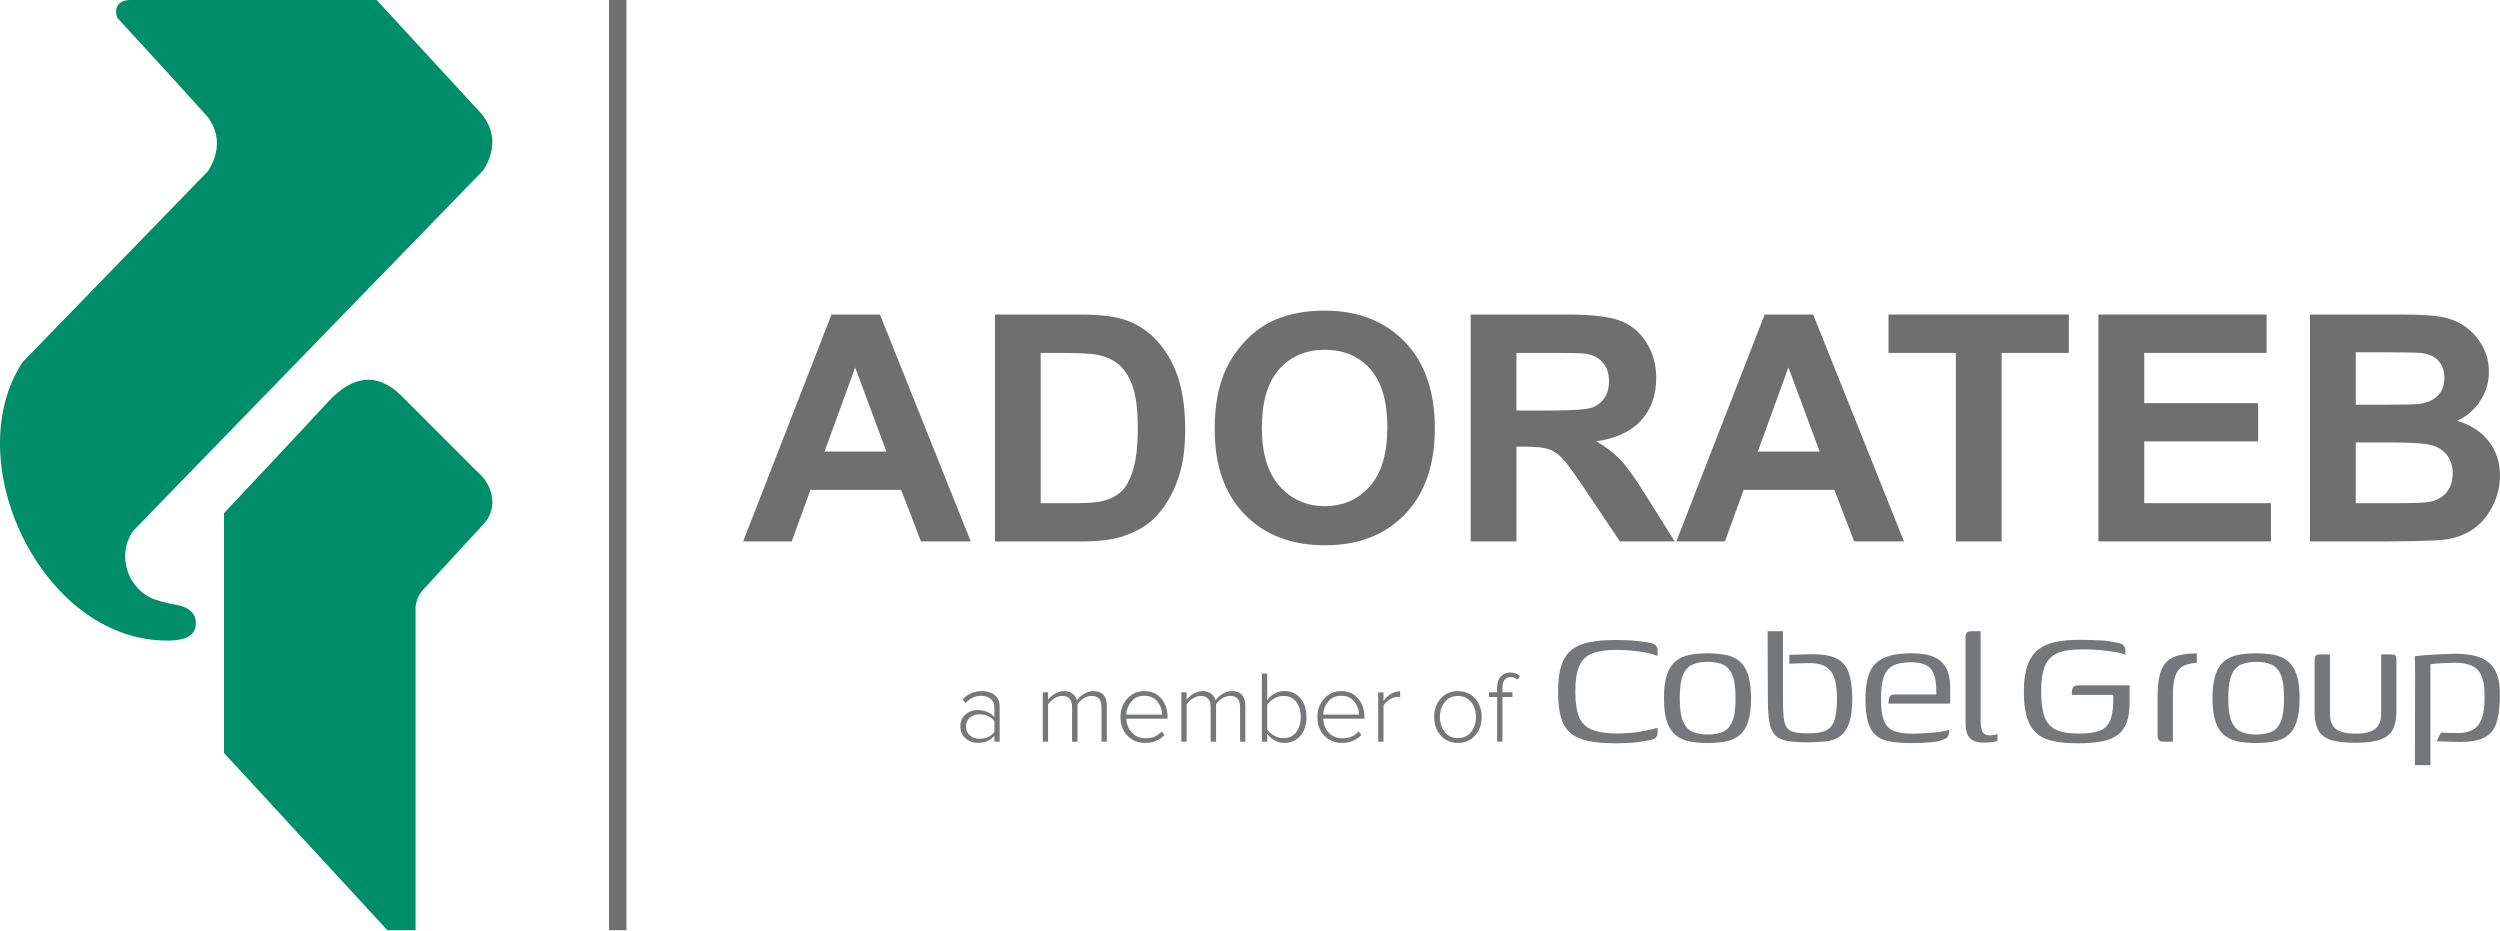
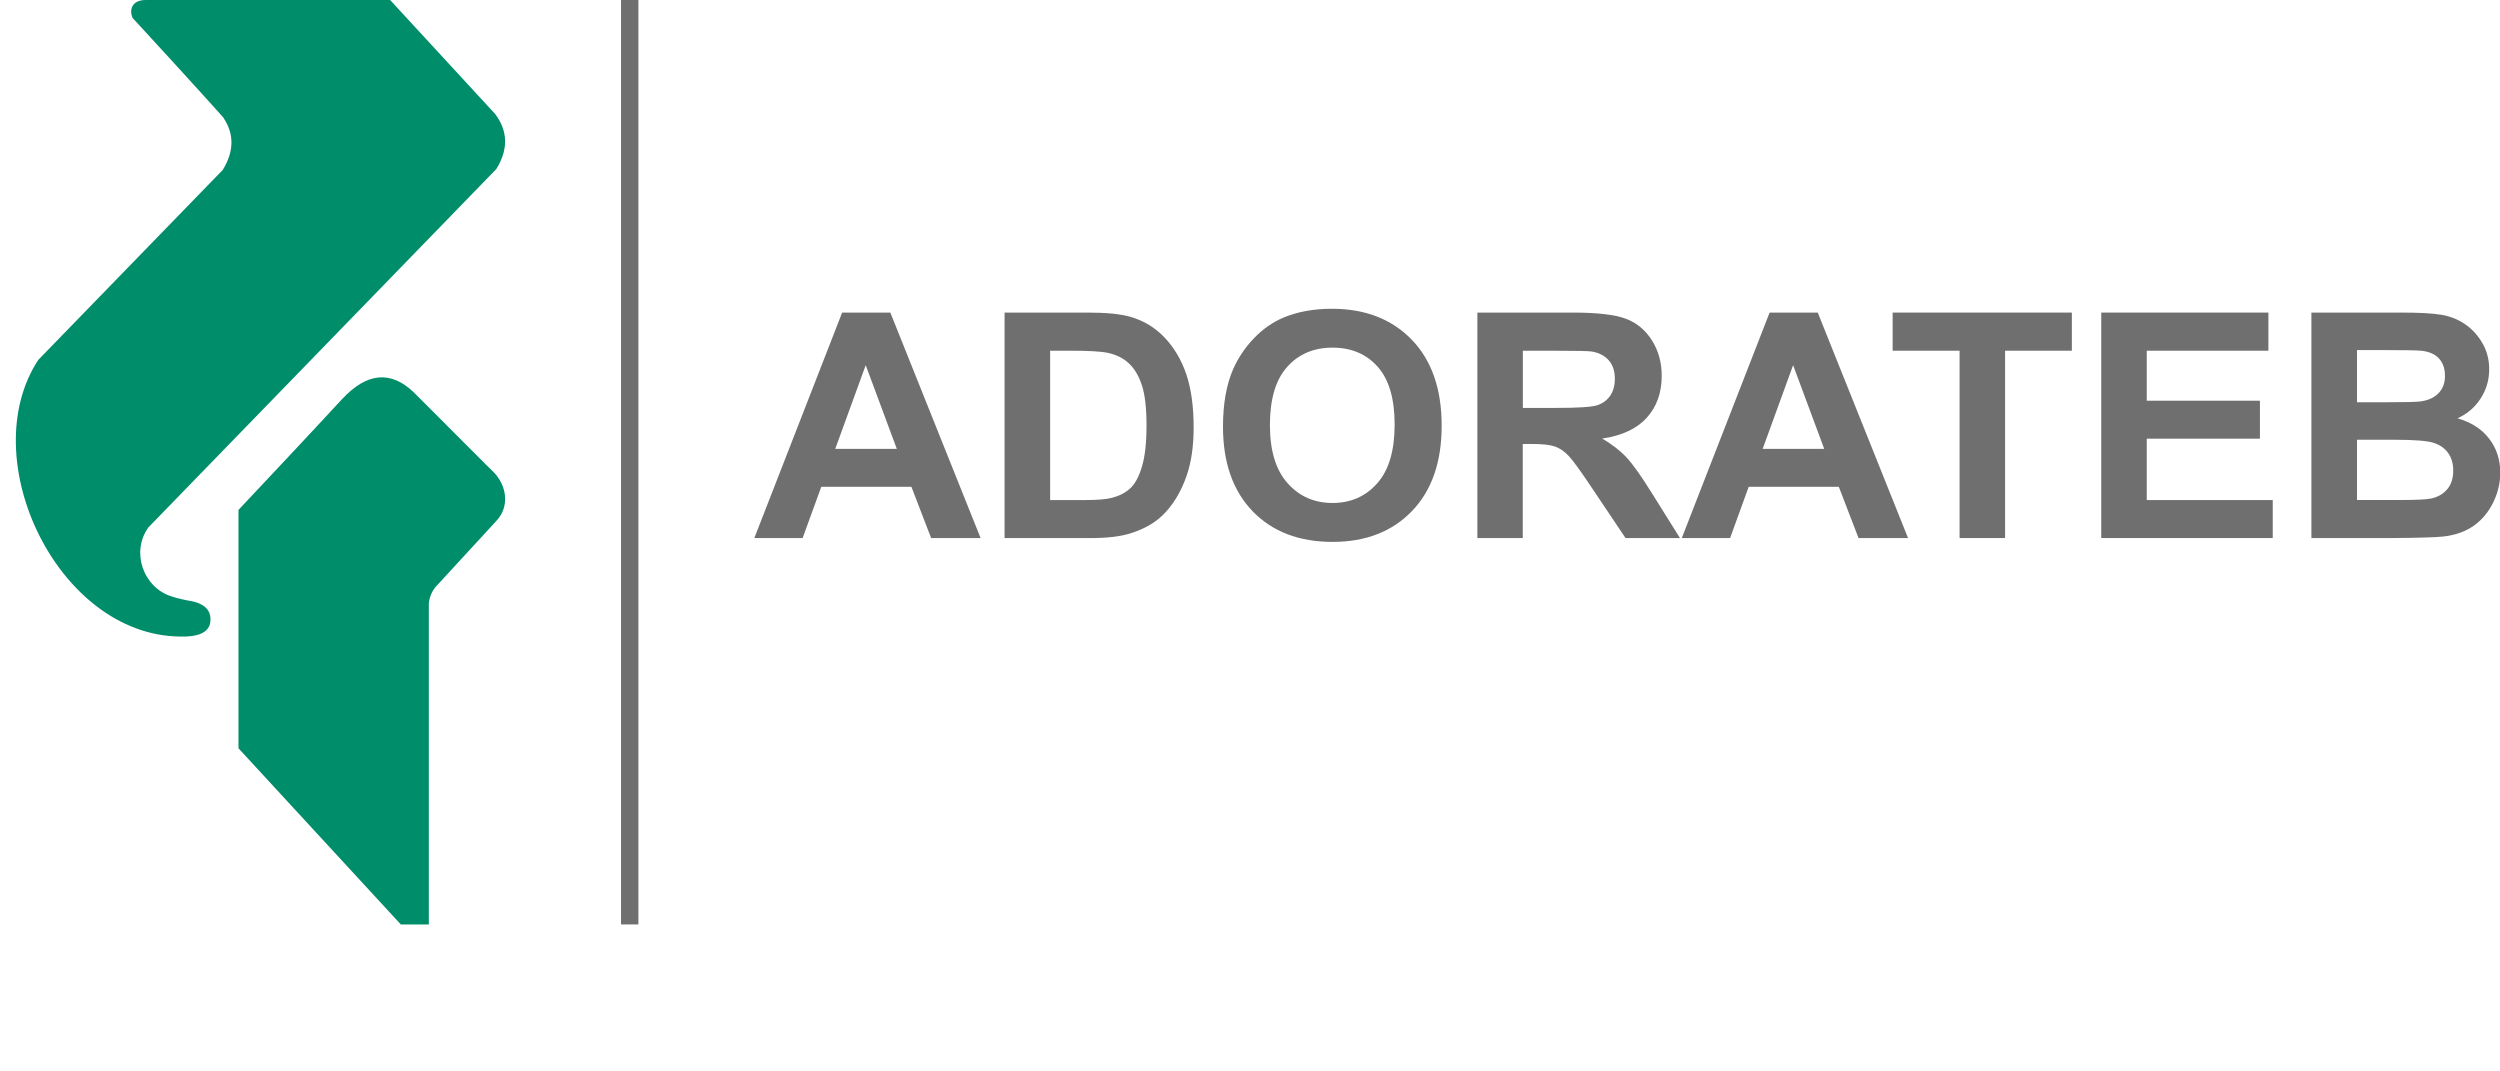
- <svg xmlns="http://www.w3.org/2000/svg" version="1.1" id="Layer_1" x="0px" y="0px" viewBox="0 0 636.36 236.77" style="enable-background:new 0 0 636.36 236.77;" xml:space="preserve">
+ <svg xmlns="http://www.w3.org/2000/svg" version="1.1" id="Layer_1" x="0px" y="0px" viewBox="0 0 472.04 202.06" style="enable-background:new 0 0 472.04 202.06;" xml:space="preserve">
  <style type="text/css">
	.st0{fill:none;stroke:#CCCCCC;stroke-miterlimit:10;}
	.st1{fill:#505557;}
	.st2{fill:#F49020;}
	.st3{fill:#706F6F;}
	.st4{fill:#008D6A;}
	.st5{fill:#008BD2;}
	.st6{fill:#76777A;}
	.st7{fill-rule:evenodd;clip-rule:evenodd;fill:#FF671D;}
	.st8{fill:#FF671D;}
</style>
  <g>
    <g>
-       <rect x="155.01" y="0" class="st3" width="4.45" height="236.77" />
-       <path class="st3" d="M247.1,137.81h-12.67l-5.05-13.12H206.3l-4.77,13.12h-12.37l22.49-57.75h12.34L247.1,137.81z M225.64,114.96    l-7.96-21.43l-7.8,21.43H225.64z" />
-       <path class="st3" d="M253.25,80.06h21.32c4.8,0,8.47,0.37,10.99,1.11c3.39,0.99,6.29,2.77,8.71,5.32    c2.41,2.55,4.26,5.67,5.52,9.36c1.25,3.69,1.89,8.24,1.89,13.65c0,4.75-0.59,8.85-1.78,12.29c-1.45,4.2-3.51,7.6-6.18,10.21    c-2.02,1.97-4.75,3.51-8.2,4.61c-2.57,0.81-6.01,1.22-10.32,1.22h-21.94V80.06z M264.91,89.83v38.25h8.71    c3.25,0,5.6-0.18,7.06-0.55c1.89-0.47,3.45-1.27,4.71-2.4c1.24-1.13,2.26-2.99,3.04-5.57c0.79-2.59,1.18-6.11,1.18-10.58    c0-4.46-0.39-7.89-1.18-10.28c-0.78-2.39-1.89-4.25-3.31-5.59c-1.42-1.34-3.22-2.24-5.39-2.72c-1.63-0.37-4.82-0.55-9.57-0.55    H264.91z" />
-       <path class="st3" d="M309.19,109.29c0-5.89,0.88-10.82,2.64-14.81c1.31-2.94,3.11-5.58,5.38-7.92c2.27-2.34,4.76-4.07,7.47-5.2    c3.6-1.52,7.75-2.29,12.45-2.29c8.51,0,15.32,2.64,20.43,7.92c5.11,5.28,7.67,12.62,7.67,22.02c0,9.33-2.54,16.62-7.6,21.89    c-5.07,5.26-11.85,7.9-20.33,7.9c-8.59,0-15.42-2.62-20.48-7.86C311.72,125.7,309.19,118.48,309.19,109.29 M321.2,108.9    c0,6.54,1.52,11.5,4.53,14.87c3.02,3.37,6.85,5.06,11.5,5.06c4.64,0,8.47-1.67,11.44-5.02c2.98-3.35,4.47-8.37,4.47-15.07    c0-6.62-1.45-11.55-4.35-14.81c-2.9-3.26-6.76-4.89-11.56-4.89c-4.81,0-8.69,1.65-11.62,4.95    C322.67,97.28,321.2,102.25,321.2,108.9" />
-       <path class="st3" d="M374.35,137.81V80.06h24.54c6.17,0,10.66,0.52,13.45,1.56c2.8,1.04,5.04,2.88,6.72,5.53    c1.68,2.65,2.52,5.69,2.52,9.1c0,4.33-1.27,7.91-3.82,10.74c-2.55,2.82-6.36,4.6-11.42,5.34c2.52,1.47,4.6,3.08,6.24,4.84    c1.64,1.76,3.85,4.89,6.64,9.37l7.06,11.27h-13.95l-8.43-12.57c-2.99-4.49-5.04-7.32-6.14-8.49c-1.1-1.17-2.27-1.97-3.51-2.4    c-1.23-0.43-3.19-0.65-5.87-0.65h-2.37v24.11H374.35z M386.01,104.49h8.63c5.59,0,9.08-0.24,10.47-0.71s2.49-1.29,3.27-2.44    c0.79-1.15,1.18-2.6,1.18-4.33c0-1.94-0.52-3.51-1.56-4.71c-1.04-1.2-2.5-1.95-4.39-2.27c-0.94-0.13-3.78-0.2-8.51-0.2h-9.1    V104.49z" />
-       <path class="st3" d="M484.65,137.81h-12.68l-5.05-13.12h-23.08l-4.77,13.12h-12.37l22.49-57.75h12.34L484.65,137.81z     M463.19,114.96l-7.96-21.43l-7.8,21.43H463.19z" />
-       <polygon class="st3" points="497.85,137.81 497.85,89.83 480.71,89.83 480.71,80.06 526.61,80.06 526.61,89.83 509.51,89.83     509.51,137.81   " />
-       <polygon class="st3" points="534.14,137.81 534.14,80.06 576.95,80.06 576.95,89.83 545.8,89.83 545.8,102.63 574.79,102.63     574.79,112.36 545.8,112.36 545.8,128.08 578.06,128.08 578.06,137.81   " />
-       <path class="st3" d="M587.99,80.06h23.09c4.57,0,7.97,0.19,10.21,0.57c2.25,0.38,4.25,1.17,6.03,2.38    c1.78,1.2,3.25,2.81,4.44,4.82c1.17,2.01,1.77,4.26,1.77,6.76c0,2.71-0.72,5.19-2.19,7.44c-1.45,2.26-3.43,3.96-5.92,5.09    c3.52,1.02,6.22,2.77,8.11,5.24c1.9,2.47,2.83,5.37,2.83,8.7c0,2.63-0.61,5.18-1.83,7.67c-1.23,2.48-2.89,4.46-5,5.95    c-2.11,1.48-4.73,2.4-7.82,2.74c-1.94,0.21-6.63,0.34-14.06,0.4h-19.66V80.06z M599.65,89.67v13.35h7.65    c4.54,0,7.37-0.07,8.47-0.2c2-0.24,3.57-0.93,4.71-2.07c1.15-1.14,1.72-2.64,1.72-4.51c0-1.78-0.49-3.23-1.47-4.35    c-0.99-1.12-2.45-1.79-4.39-2.03c-1.16-0.13-4.48-0.19-9.97-0.19H599.65z M599.65,112.64v15.44h10.8c4.2,0,6.86-0.12,7.99-0.35    c1.73-0.32,3.15-1.08,4.24-2.31c1.09-1.22,1.63-2.86,1.63-4.9c0-1.74-0.42-3.21-1.26-4.42c-0.84-1.2-2.05-2.09-3.64-2.64    c-1.59-0.55-5.04-0.83-10.34-0.83H599.65z" />
-       <path class="st4" d="M45.49,154.07c-2.31-0.39-4.23-0.85-5.78-1.37c-7.14-2.35-10.25-11.4-5.76-17.62c0,0,29.72-30.59,89.13-91.8    c3.09-5.03,2.99-9.73-0.32-14.1c0,0-8.97-9.73-26.9-29.19H33.31c-3.64,0-4.27,2.49-3.44,4.56c15.25,16.56,23.1,25.31,23.25,25.53    c0.03,0.04,0.06,0.07,0.09,0.1v0.04c2.74,4.14,2.69,8.56-0.22,13.29C34.3,62.77,18.55,78.99,5.74,92.19    c-16.58,25.31,4.97,70.49,36.24,70.85c4.61,0.15,7.2-0.97,7.77-3.35C50.26,156.79,48.84,154.93,45.49,154.07" />
-       <path class="st4" d="M120.5,119.09c-2.3-2.31-8.5-8.52-18.6-18.62c-5.89-5.6-11.99-5.04-18.3,1.72c0,0-8.87,9.62-26.58,28.42    v61.05c0,0,13.85,15.04,41.58,45.11h7.18v-70.06v-10.71v-1.47c0.17-1.77,0.91-3.37,2.08-4.58c0.04-0.05,0.09-0.1,0.13-0.14    c1.27-1.38,3.08-3.35,5.44-5.92c2.59-2.82,5.82-6.33,9.73-10.57c3.43-3.72,2.49-9.06-0.77-12.4    C121.8,120.3,121.12,119.71,120.5,119.09" />
-     </g>
-     <g>
-       <g>
-         <path class="st6" d="M419.32,163.51c-1.34-0.22-2.65-0.38-3.93-0.47c-1.28-0.09-2.61-0.14-3.98-0.14c-2.67,0-4.95,0.19-6.82,0.56     c-1.88,0.37-3.41,1.04-4.6,2.01c-1.19,0.97-2.05,2.3-2.59,4.01c-0.54,1.71-0.81,3.88-0.81,6.52c0,2.71,0.25,4.92,0.75,6.63     c0.5,1.71,1.32,3.04,2.45,3.98c1.13,0.95,2.65,1.61,4.54,2.01c1.89,0.39,4.21,0.58,6.96,0.58c1.37,0,2.71-0.05,4.01-0.14     c1.3-0.09,2.6-0.27,3.9-0.53c1.15-0.15,1.89-0.4,2.23-0.75c0.33-0.35,0.5-0.77,0.5-1.25v-1.28c-0.86,0.26-1.88,0.51-3.06,0.75     c-1.19,0.24-2.41,0.42-3.68,0.53c-1.26,0.11-2.39,0.17-3.4,0.17c-2.79,0-4.97-0.32-6.54-0.95c-1.58-0.63-2.68-1.72-3.31-3.26     c-0.63-1.54-0.95-3.7-0.95-6.49s0.33-4.94,1-6.46c0.67-1.52,1.77-2.59,3.31-3.2s3.61-0.92,6.21-0.92c1.04,0,2.23,0.06,3.57,0.17     c1.34,0.11,2.64,0.29,3.9,0.53c1.26,0.24,2.95,0.86,2.95,0.86v-1.39c0-0.56-0.16-0.99-0.47-1.31     C421.15,163.95,420.43,163.7,419.32,163.51z" />
-         <path class="st6" d="M442.71,168.25c-0.97-0.78-2.13-1.3-3.48-1.56c-1.36-0.26-2.87-0.39-4.54-0.39c-1.71,0-3.24,0.13-4.59,0.39     c-1.36,0.26-2.53,0.78-3.51,1.56c-0.99,0.78-1.74,1.93-2.26,3.45c-0.52,1.52-0.78,3.53-0.78,6.02c0,2.49,0.26,4.49,0.78,6.01     c0.52,1.52,1.27,2.67,2.26,3.45c0.98,0.78,2.15,1.3,3.51,1.56c1.35,0.26,2.89,0.39,4.59,0.39c1.67,0,3.18-0.13,4.54-0.39     c1.35-0.26,2.52-0.77,3.48-1.53c0.97-0.76,1.71-1.9,2.23-3.43c0.52-1.52,0.78-3.55,0.78-6.07c0-2.49-0.26-4.49-0.78-6.02     C444.42,170.18,443.68,169.03,442.71,168.25z M440.93,183.68c-0.56,1.3-1.36,2.17-2.42,2.62c-1.06,0.45-2.33,0.67-3.82,0.67     c-1.49,0-2.76-0.22-3.81-0.67c-1.06-0.45-1.88-1.32-2.45-2.62c-0.58-1.3-0.86-3.29-0.86-5.96c0-2.67,0.29-4.66,0.86-5.96     c0.57-1.3,1.39-2.17,2.45-2.62c1.06-0.45,2.33-0.67,3.81-0.67c1.48,0,2.76,0.22,3.82,0.67c1.06,0.45,1.87,1.32,2.42,2.62     c0.56,1.3,0.84,3.29,0.84,5.96C441.77,180.39,441.49,182.38,440.93,183.68z" />
-         <path class="st6" d="M492.31,167.24c-1.43-0.63-3.33-0.95-5.71-0.95c-3.08,0-5.48,0.41-7.19,1.23c-1.71,0.82-2.9,2.08-3.57,3.79     c-0.67,1.71-1,3.9-1,6.57c0,2.34,0.19,4.24,0.59,5.71c0.39,1.47,1.02,2.61,1.89,3.43c0.87,0.82,2.04,1.37,3.51,1.67     c1.47,0.3,3.28,0.45,5.43,0.45c1.93,0,3.59-0.06,4.99-0.17c1.39-0.11,2.5-0.33,3.31-0.67c0.63-0.22,1.05-0.5,1.25-0.83     s0.31-0.69,0.31-1.06v-0.67c-0.3,0.15-0.81,0.29-1.53,0.42c-0.72,0.13-1.55,0.23-2.48,0.31c-0.93,0.08-1.85,0.14-2.76,0.2     c-0.91,0.05-1.72,0.08-2.42,0.08c-2.04,0-3.66-0.23-4.85-0.7c-1.19-0.46-2.03-1.34-2.53-2.62c-0.5-1.28-0.75-3.15-0.75-5.6     c0-2.3,0.22-4.12,0.67-5.46c0.45-1.34,1.23-2.3,2.34-2.9c1.11-0.59,2.65-0.89,4.62-0.89c2.34,0,3.98,0.52,4.93,1.56     c0.95,1.04,1.44,2.71,1.48,5.01l0.06,1.62h-10.64c-0.59,0-1,0.16-1.23,0.47c-0.22,0.32-0.33,1.42-0.33,1.86h15.71v-3.9     c0-2.08-0.33-3.77-0.97-5.07C494.78,168.84,493.74,167.88,492.31,167.24z" />
-         <path class="st6" d="M507.55,187.07c-0.45,0.08-0.8,0.11-1.06,0.11c-0.93,0-1.55-0.32-1.87-0.95c-0.32-0.63-0.47-1.65-0.47-3.06     v-20.11c0-0.67,0-2.36,0-2.39h-2.23c-0.45,0-0.79,0.06-1.03,0.17c-0.24,0.11-0.4,0.31-0.47,0.59c-0.08,0.28-0.11,0.64-0.11,1.09     v21.28c0,1.97,0.37,3.33,1.11,4.09c0.74,0.76,1.97,1.14,3.68,1.14c1,0,1.75-0.06,2.25-0.17c0.5-0.11,0.86-0.19,1.09-0.22v-1.73     C508.29,186.94,507.99,187,507.55,187.07z" />
-         <path class="st6" d="M467.41,167.58c-1.47-0.7-3.5-1.06-6.1-1.06c-0.52,0-1.17,0.02-1.95,0.05c-0.78,0.04-1.58,0.07-2.39,0.08     c-0.56,0.01-1.05,0.03-1.5,0.05v2.26c0.38-0.02,0.79-0.03,1.25-0.06c0.72-0.04,1.44-0.06,2.14-0.08c0.7-0.02,1.32-0.03,1.84-0.03     c1.63,0,2.95,0.29,3.95,0.86c1,0.58,1.74,1.49,2.2,2.73c0.46,1.24,0.71,2.94,0.75,5.1c0,2.64-0.23,4.61-0.7,5.93     c-0.46,1.32-1.23,2.19-2.28,2.62c-1.06,0.43-2.55,0.64-4.48,0.64c-1.41,0-2.54-0.1-3.4-0.31c-0.85-0.2-1.48-0.58-1.89-1.14     c-0.41-0.56-0.68-1.37-0.81-2.45c-0.13-1.08-0.2-2.51-0.2-4.29v-17.82h-3.9l0.06,17.38c0,2.41,0.13,4.34,0.39,5.79     c0.26,1.45,0.74,2.54,1.45,3.29c0.71,0.74,1.74,1.23,3.09,1.48c1.35,0.24,3.07,0.36,5.15,0.36c1.74,0,3.32-0.08,4.73-0.25     c1.41-0.17,2.61-0.6,3.59-1.31c0.98-0.7,1.74-1.83,2.28-3.37c0.54-1.54,0.81-3.67,0.81-6.38c-0.04-2.75-0.36-4.94-0.97-6.57     S468.88,168.28,467.41,167.58z" />
-       </g>
-       <g>
-         <path class="st6" d="M528.11,174.65c-0.32,0.15-0.52,0.39-0.61,0.72c-0.09,0.33-0.14,0.83-0.14,1.5h10.53     c0,0.19,0.01,0.46,0.03,0.81c0.02,0.35,0.01,0.77-0.03,1.25c-0.04,2.08-0.35,3.7-0.95,4.85c-0.59,1.15-1.52,1.93-2.79,2.34     c-1.26,0.41-2.97,0.61-5.12,0.61c-2.38,0-4.26-0.32-5.65-0.97c-1.39-0.65-2.38-1.75-2.95-3.31c-0.58-1.56-0.86-3.7-0.86-6.41     c0-2.82,0.32-5,0.97-6.54c0.65-1.54,1.72-2.63,3.2-3.26c1.49-0.63,3.53-0.95,6.13-0.95c0.56,0,1.25,0.01,2.09,0.03     c0.84,0.02,1.72,0.08,2.65,0.17c0.93,0.09,1.83,0.19,2.7,0.31c0.87,0.11,1.64,0.24,2.31,0.39c0.67,0.15,1.13,0.33,1.39,0.56     v-1.11c0-0.3-0.05-0.59-0.14-0.86c-0.09-0.28-0.32-0.53-0.67-0.75c-0.35-0.22-0.9-0.39-1.64-0.5c-1.15-0.26-2.52-0.44-4.09-0.53     c-1.58-0.09-3.3-0.14-5.15-0.14c-2.27,0-4.27,0.18-6.02,0.53c-1.74,0.35-3.22,0.99-4.43,1.92c-1.21,0.93-2.13,2.26-2.76,3.98     c-0.63,1.73-0.95,3.98-0.95,6.77c0,2.53,0.24,4.63,0.72,6.32c0.48,1.69,1.25,3.04,2.31,4.07s2.46,1.74,4.21,2.14     c1.74,0.41,3.9,0.61,6.46,0.61c2.45,0,4.52-0.17,6.21-0.5c1.69-0.33,3.04-0.9,4.07-1.7c1.02-0.8,1.76-1.86,2.23-3.17     c0.46-1.32,0.7-2.98,0.7-4.99v-4.4h-12.48C528.92,174.43,528.43,174.5,528.11,174.65z" />
-         <path class="st6" d="M582.34,168.25c-0.97-0.78-2.13-1.3-3.48-1.56c-1.36-0.26-2.87-0.39-4.54-0.39c-1.71,0-3.24,0.13-4.59,0.39     c-1.36,0.26-2.53,0.78-3.51,1.56c-0.99,0.78-1.74,1.93-2.26,3.45c-0.52,1.52-0.78,3.53-0.78,6.02c0,2.49,0.26,4.49,0.78,6.01     c0.52,1.52,1.27,2.67,2.26,3.45c0.98,0.78,2.15,1.3,3.51,1.56c1.35,0.26,2.89,0.39,4.59,0.39c1.67,0,3.18-0.13,4.54-0.39     c1.35-0.26,2.52-0.77,3.48-1.53c0.97-0.76,1.71-1.9,2.23-3.43c0.52-1.52,0.78-3.55,0.78-6.07c0-2.49-0.26-4.49-0.78-6.02     C584.04,170.18,583.3,169.03,582.34,168.25z M580.55,183.68c-0.56,1.3-1.36,2.17-2.42,2.62s-2.33,0.67-3.82,0.67     c-1.49,0-2.76-0.22-3.81-0.67c-1.06-0.45-1.88-1.32-2.45-2.62c-0.58-1.3-0.86-3.29-0.86-5.96c0-2.67,0.29-4.66,0.86-5.96     c0.57-1.3,1.39-2.17,2.45-2.62c1.06-0.45,2.33-0.67,3.81-0.67c1.48,0,2.76,0.22,3.82,0.67s1.87,1.32,2.42,2.62     c0.56,1.3,0.84,3.29,0.84,5.96C581.39,180.39,581.11,182.38,580.55,183.68z" />
-         <path class="st6" d="M609.35,166.66c-0.26-0.05-0.61-0.08-1.06-0.08c-0.07,0-0.22,0-0.45,0c-0.22,0-0.46,0-0.7,0s-0.46,0-0.67,0     c-0.2,0-0.33,0-0.36,0v15.1c0,1.78-0.51,3.07-1.53,3.87c-1.02,0.8-2.7,1.2-5.04,1.2c-2.19,0-3.82-0.38-4.87-1.14     c-1.06-0.76-1.59-2.07-1.59-3.93v-15.1c-0.41,0-0.81,0-1.2,0c-0.39,0-0.79,0-1.2,0c-0.59,0-0.99,0.11-1.2,0.33     c-0.2,0.22-0.31,0.65-0.31,1.28v13.03c0,1.97,0.32,3.53,0.95,4.68c0.63,1.15,1.7,1.97,3.2,2.45c1.5,0.48,3.55,0.72,6.15,0.72     c2.86,0,5.05-0.29,6.57-0.86c1.52-0.57,2.56-1.47,3.12-2.67c0.56-1.21,0.83-2.74,0.83-4.6v-12.75c0-0.52-0.05-0.89-0.14-1.11     C609.79,166.85,609.61,166.72,609.35,166.66z" />
-         <path class="st6" d="M635.47,171.37c-0.71-1.71-1.9-2.96-3.59-3.76c-1.69-0.8-4.04-1.2-7.05-1.2c-0.85,0-1.81,0.03-2.87,0.08     c-1.06,0.06-2.09,0.11-3.09,0.17c-1,0.06-1.89,0.12-2.67,0.2c-0.78,0.07-1.3,0.15-1.56,0.22c0.04,0.22,0.06,0.72,0.08,1.48     c0.02,0.76,0.03,1.66,0.03,2.7l-0.05,23.5h3.95v-25.68c0.37-0.07,0.94-0.14,1.7-0.19c0.76-0.06,1.56-0.1,2.4-0.14     c0.83-0.04,1.53-0.05,2.09-0.05c2.9,0,4.9,0.67,6.02,2c1.11,1.33,1.63,3.63,1.56,6.91h0c0,0.04,0,0.08,0,0.12     c0,0.2-0.01,0.38-0.01,0.57c-0.01,0.32-0.02,0.63-0.04,0.92c-0.01,0.12-0.02,0.24-0.02,0.36c-0.11,1.38-0.33,2.53-0.67,3.43     c-0.46,1.24-1.2,2.15-2.2,2.73c-1,0.58-2.32,0.86-3.95,0.86c-0.52,0-1.13-0.01-1.84-0.03c-0.71-0.02-1.42-0.05-2.15-0.08     c-0.46-0.02-1.25,2.2-1.25,2.2c0.46,0.02,0.94,0.04,1.5,0.05c0.82,0.02,1.61,0.05,2.39,0.08c0.78,0.04,1.43,0.05,1.95,0.05     c2.6,0,4.63-0.35,6.1-1.06c1.47-0.71,2.51-1.88,3.12-3.51c0.56-1.49,0.87-3.47,0.95-5.89c0.01-0.15,0.02-0.28,0.02-0.43     c0-0.09,0-0.16,0-0.25c0,0,0,0,0-0.01c0,0,0,0,0,0C636.43,175.15,636.15,173.02,635.47,171.37z" />
-         <path class="st6" d="M551.62,168.34c-0.85,0.8-1.47,1.91-1.85,3.34c-0.36,1.37-0.55,3.14-0.56,5.28c0,0.02-0.01,0.04-0.01,0.06     v0.22c0,0,0,0,0,0.01c0,0,0,0,0,0v9.81c0,0.67,0.12,1.12,0.36,1.37c0.24,0.24,0.6,0.36,1.09,0.36h2.45v-12.97     c0.08-1.67,0.31-3,0.69-3.98c0.49-1.25,1.31-2.1,2.47-2.55c0.78-0.31,1.77-0.5,2.93-0.6v-2.4c-1.6,0.04-2.99,0.18-4.15,0.41     C553.61,167,552.47,167.54,551.62,168.34z" />
-       </g>
-       <g>
-         <path class="st6" d="M254.47,188.79h-1.35v-1.48c-1.09,1.2-2.51,1.79-4.27,1.79c-1.16,0-2.18-0.38-3.07-1.13     c-0.88-0.75-1.33-1.77-1.33-3.06c0-1.3,0.44-2.32,1.31-3.06c0.88-0.74,1.9-1.11,3.08-1.11c1.77,0,3.19,0.6,4.27,1.79V180     c0-0.9-0.32-1.61-0.96-2.12c-0.64-0.51-1.45-0.77-2.42-0.77c-1.54,0-2.85,0.62-3.93,1.85l-0.75-0.94c1.3-1.4,2.91-2.11,4.84-2.11     c1.35,0,2.45,0.34,3.3,1.01s1.27,1.68,1.27,3.02V188.79z M249.32,188.04c1.65,0,2.91-0.57,3.8-1.72v-2.76     c-0.9-1.16-2.17-1.74-3.8-1.74c-1.02,0-1.85,0.29-2.48,0.88c-0.63,0.59-0.95,1.34-0.95,2.24c0,0.9,0.32,1.64,0.95,2.22     S248.3,188.04,249.32,188.04z" />
-         <path class="st6" d="M281.73,188.79h-1.35V180c0-1.91-0.84-2.86-2.52-2.86c-0.66,0-1.33,0.21-2.02,0.62     c-0.69,0.42-1.21,0.92-1.57,1.51v9.52h-1.38V180c0-1.91-0.84-2.86-2.52-2.86c-0.64,0-1.3,0.21-1.98,0.64     c-0.68,0.42-1.21,0.93-1.61,1.52v9.49h-1.35v-12.56h1.35v1.9c0.31-0.5,0.86-1,1.65-1.48s1.59-0.73,2.41-0.73     c0.92,0,1.66,0.23,2.21,0.68c0.56,0.45,0.92,1.01,1.09,1.69c0.38-0.62,0.96-1.17,1.74-1.65c0.78-0.48,1.59-0.72,2.42-0.72     c2.29,0,3.43,1.27,3.43,3.82V188.79z" />
-         <path class="st6" d="M291.51,189.11c-1.84,0-3.35-0.62-4.53-1.85c-1.18-1.23-1.77-2.82-1.77-4.76c0-1.84,0.58-3.39,1.73-4.67     c1.15-1.27,2.6-1.91,4.33-1.91c1.84,0,3.29,0.64,4.34,1.91c1.06,1.27,1.59,2.86,1.59,4.75v0.36H286.7     c0.07,1.42,0.55,2.61,1.43,3.56c0.88,0.95,2.05,1.43,3.49,1.43c1.67,0,3.03-0.58,4.11-1.74l0.7,0.88     C295.12,188.43,293.48,189.11,291.51,189.11z M295.82,181.88c-0.02-1.21-0.42-2.31-1.21-3.3c-0.79-0.99-1.91-1.48-3.37-1.48     c-1.37,0-2.46,0.49-3.26,1.47c-0.81,0.98-1.24,2.09-1.29,3.32H295.82z" />
-         <path class="st6" d="M317,188.79h-1.35V180c0-1.91-0.84-2.86-2.52-2.86c-0.66,0-1.33,0.21-2.02,0.62     c-0.69,0.42-1.21,0.92-1.57,1.51v9.52h-1.38V180c0-1.91-0.84-2.86-2.52-2.86c-0.64,0-1.3,0.21-1.98,0.64     c-0.68,0.42-1.21,0.93-1.61,1.52v9.49h-1.35v-12.56h1.35v1.9c0.31-0.5,0.86-1,1.65-1.48s1.59-0.73,2.41-0.73     c0.92,0,1.66,0.23,2.21,0.68c0.55,0.45,0.92,1.01,1.09,1.69c0.38-0.62,0.96-1.17,1.74-1.65c0.78-0.48,1.59-0.72,2.42-0.72     c2.29,0,3.43,1.27,3.43,3.82V188.79z" />
-         <path class="st6" d="M322.56,188.79h-1.35v-17.35h1.35v6.81c1.11-1.56,2.57-2.34,4.37-2.34c1.68,0,3.04,0.6,4.07,1.81     c1.03,1.21,1.55,2.81,1.55,4.8c0,1.99-0.52,3.59-1.55,4.79c-1.03,1.2-2.39,1.79-4.07,1.79c-0.9,0-1.74-0.22-2.51-0.65     c-0.77-0.43-1.39-0.99-1.86-1.67V188.79z M322.56,185.65c0.38,0.62,0.95,1.15,1.72,1.59c0.76,0.43,1.57,0.65,2.42,0.65     c1.37,0,2.45-0.5,3.23-1.51c0.78-1.01,1.17-2.29,1.17-3.85c0-1.58-0.39-2.87-1.17-3.88c-0.78-1.01-1.86-1.51-3.23-1.51     c-0.83,0-1.63,0.23-2.41,0.68c-0.77,0.45-1.35,0.99-1.73,1.61V185.65z" />
-         <path class="st6" d="M341.63,189.11c-1.84,0-3.35-0.62-4.53-1.85c-1.18-1.23-1.77-2.82-1.77-4.76c0-1.84,0.58-3.39,1.73-4.67     c1.15-1.27,2.6-1.91,4.33-1.91c1.84,0,3.29,0.64,4.34,1.91c1.06,1.27,1.59,2.86,1.59,4.75v0.36h-10.51     c0.07,1.42,0.55,2.61,1.43,3.56c0.88,0.95,2.05,1.43,3.49,1.43c1.67,0,3.03-0.58,4.11-1.74l0.7,0.88     C345.24,188.43,343.6,189.11,341.63,189.11z M345.94,181.88c-0.02-1.21-0.42-2.31-1.21-3.3c-0.79-0.99-1.91-1.48-3.37-1.48     c-1.37,0-2.46,0.49-3.26,1.47c-0.81,0.98-1.24,2.09-1.29,3.32H345.94z" />
-         <path class="st6" d="M352.16,188.79h-1.35v-12.56h1.35v2.16c1.23-1.61,2.64-2.42,4.24-2.42v1.48c-0.16-0.03-0.38-0.05-0.68-0.05     c-0.62,0-1.3,0.23-2.03,0.7s-1.24,0.98-1.53,1.53V188.79z" />
-         <path class="st6" d="M371.09,189.11c-1.8,0-3.26-0.63-4.37-1.9c-1.11-1.27-1.67-2.84-1.67-4.71s0.55-3.44,1.67-4.69     c1.11-1.26,2.57-1.89,4.37-1.89c1.82,0,3.29,0.63,4.4,1.89c1.11,1.26,1.66,2.82,1.66,4.69s-0.55,3.44-1.66,4.71     C374.38,188.47,372.92,189.11,371.09,189.11z M371.09,187.88c1.42,0,2.54-0.52,3.37-1.57c0.82-1.05,1.24-2.32,1.24-3.81     c0-1.47-0.41-2.73-1.24-3.78c-0.82-1.05-1.95-1.57-3.37-1.57c-1.4,0-2.52,0.52-3.34,1.57c-0.82,1.05-1.24,2.31-1.24,3.78     c0,1.47,0.41,2.74,1.24,3.8C368.58,187.36,369.69,187.88,371.09,187.88z" />
-         <path class="st6" d="M382.44,188.79h-1.35v-11.37H379v-1.2h2.08v-1.14c0-1.21,0.3-2.17,0.91-2.86c0.61-0.69,1.44-1.04,2.5-1.04     c0.92,0,1.72,0.3,2.39,0.88l-0.65,0.94c-0.47-0.43-1.01-0.65-1.61-0.65c-1.46,0-2.18,0.91-2.18,2.73v1.14h2.55v1.2h-2.55V188.79z     " />
-       </g>
+       <rect x="117.26" y="0" class="st3" width="3.28" height="174.55" />
+       <path class="st3" d="M185.15,101.59h-9.34l-3.72-9.67h-17.02l-3.52,9.67h-9.12l16.58-42.57h9.1L185.15,101.59z M169.33,84.75    l-5.87-15.8l-5.75,15.8H169.33z" />
+       <path class="st3" d="M189.69,59.02h15.71c3.54,0,6.24,0.27,8.1,0.82c2.5,0.73,4.64,2.04,6.42,3.92c1.78,1.88,3.14,4.18,4.07,6.9    c0.92,2.72,1.39,6.07,1.39,10.06c0,3.51-0.44,6.53-1.31,9.06c-1.07,3.1-2.59,5.61-4.56,7.52c-1.49,1.45-3.5,2.59-6.04,3.4    c-1.89,0.6-4.43,0.9-7.61,0.9h-16.18V59.02z M198.28,66.22v28.2h6.42c2.4,0,4.13-0.13,5.2-0.41c1.39-0.35,2.55-0.94,3.47-1.77    c0.92-0.83,1.67-2.2,2.24-4.11c0.58-1.91,0.87-4.51,0.87-7.8c0-3.29-0.29-5.82-0.87-7.58c-0.58-1.76-1.39-3.14-2.44-4.12    c-1.04-0.99-2.37-1.65-3.98-2c-1.2-0.27-3.55-0.41-7.05-0.41H198.28z" />
+       <path class="st3" d="M230.92,80.57c0-4.34,0.65-7.98,1.94-10.92c0.97-2.17,2.29-4.11,3.96-5.84c1.67-1.72,3.51-3,5.5-3.83    c2.65-1.12,5.71-1.68,9.18-1.68c6.27,0,11.29,1.95,15.06,5.84c3.76,3.89,5.65,9.3,5.65,16.23c0,6.88-1.87,12.25-5.61,16.13    c-3.74,3.88-8.74,5.82-14.99,5.82c-6.33,0-11.36-1.93-15.1-5.79C232.79,92.66,230.92,87.34,230.92,80.57 M239.78,80.28    c0,4.82,1.12,8.48,3.34,10.96c2.22,2.49,5.05,3.73,8.48,3.73c3.42,0,6.24-1.23,8.43-3.7c2.2-2.47,3.3-6.17,3.3-11.11    c0-4.88-1.07-8.52-3.21-10.92c-2.14-2.4-4.98-3.6-8.52-3.6c-3.55,0-6.4,1.21-8.57,3.65C240.86,71.71,239.78,75.38,239.78,80.28" />
+       <path class="st3" d="M278.95,101.59V59.02h18.09c4.55,0,7.86,0.39,9.91,1.15c2.07,0.77,3.72,2.13,4.95,4.08    c1.24,1.96,1.86,4.19,1.86,6.71c0,3.19-0.94,5.83-2.82,7.91c-1.88,2.08-4.69,3.39-8.42,3.94c1.86,1.08,3.39,2.27,4.6,3.57    c1.21,1.3,2.84,3.6,4.89,6.91l5.2,8.31h-10.28l-6.21-9.26c-2.21-3.31-3.71-5.4-4.53-6.26c-0.81-0.86-1.67-1.45-2.59-1.77    c-0.91-0.32-2.35-0.48-4.33-0.48h-1.75v17.77H278.95z M287.55,77.02h6.36c4.12,0,6.7-0.17,7.72-0.52c1.03-0.35,1.83-0.95,2.41-1.8    c0.58-0.85,0.87-1.91,0.87-3.19c0-1.43-0.38-2.59-1.15-3.47c-0.76-0.88-1.84-1.44-3.24-1.67c-0.69-0.1-2.79-0.14-6.27-0.14h-6.71    V77.02z" />
+       <path class="st3" d="M360.27,101.59h-9.35l-3.72-9.67h-17.02l-3.51,9.67h-9.12l16.58-42.57h9.09L360.27,101.59z M344.44,84.75    l-5.87-15.8l-5.75,15.8H344.44z" />
+       <polygon class="st3" points="370,101.59 370,66.22 357.36,66.22 357.36,59.02 391.2,59.02 391.2,66.22 378.59,66.22     378.59,101.59   " />
+       <polygon class="st3" points="396.75,101.59 396.75,59.02 428.31,59.02 428.31,66.22 405.34,66.22 405.34,75.66 426.71,75.66     426.71,82.83 405.34,82.83 405.34,94.42 429.13,94.42 429.13,101.59   " />
+       <path class="st3" d="M436.44,59.02h17.02c3.37,0,5.88,0.14,7.53,0.42c1.66,0.28,3.13,0.87,4.44,1.76c1.31,0.89,2.4,2.07,3.27,3.56    c0.87,1.48,1.3,3.14,1.3,4.98c0,1.99-0.53,3.82-1.61,5.49c-1.07,1.67-2.53,2.92-4.37,3.75c2.59,0.75,4.59,2.04,5.98,3.86    c1.4,1.82,2.09,3.96,2.09,6.42c0,1.94-0.45,3.82-1.35,5.65c-0.91,1.83-2.13,3.29-3.69,4.38c-1.56,1.09-3.48,1.77-5.77,2.02    c-1.43,0.16-4.89,0.25-10.36,0.29h-14.49V59.02z M445.04,66.11v9.84h5.64c3.35,0,5.43-0.05,6.24-0.14    c1.47-0.18,2.63-0.68,3.47-1.53c0.85-0.84,1.26-1.95,1.26-3.33c0-1.31-0.36-2.38-1.08-3.21c-0.73-0.82-1.81-1.32-3.24-1.5    c-0.85-0.1-3.3-0.14-7.35-0.14H445.04z M445.04,83.03v11.38H453c3.1,0,5.06-0.09,5.89-0.26c1.28-0.23,2.32-0.8,3.12-1.7    c0.8-0.9,1.2-2.11,1.2-3.61c0-1.28-0.31-2.36-0.93-3.26c-0.62-0.89-1.51-1.54-2.69-1.94c-1.17-0.41-3.71-0.61-7.62-0.61H445.04z" />
+       <path class="st4" d="M36.52,113.58c-1.7-0.29-3.12-0.62-4.26-1.01c-5.26-1.74-7.55-8.41-4.24-12.99c0,0,21.91-22.55,65.7-67.67    c2.28-3.71,2.2-7.17-0.23-10.39c0,0-6.61-7.17-19.83-21.52H27.55c-2.68,0-3.15,1.84-2.54,3.36    c11.24,12.21,17.03,18.66,17.14,18.82c0.02,0.03,0.04,0.05,0.07,0.08v0.03c2.02,3.05,1.98,6.31-0.16,9.79    C28.28,46.28,16.67,58.23,7.22,67.96C-5,86.62,10.89,119.92,33.94,120.19c3.4,0.11,5.31-0.71,5.73-2.47    C40.04,115.58,39,114.21,36.52,113.58" />
+       <path class="st4" d="M91.82,87.79c-1.7-1.7-6.27-6.28-13.71-13.73c-4.34-4.13-8.84-3.72-13.49,1.27c0,0-6.54,7.09-19.59,20.95    v45.01c0,0,10.21,11.08,30.65,33.26h5.29V122.9v-7.89v-1.09c0.13-1.31,0.67-2.48,1.53-3.38c0.03-0.03,0.06-0.07,0.1-0.1    c0.93-1.01,2.27-2.47,4.01-4.36c1.91-2.08,4.29-4.67,7.17-7.79c2.53-2.75,1.84-6.68-0.57-9.14    C92.78,88.68,92.28,88.25,91.82,87.79" />
    </g>
  </g>
</svg>
